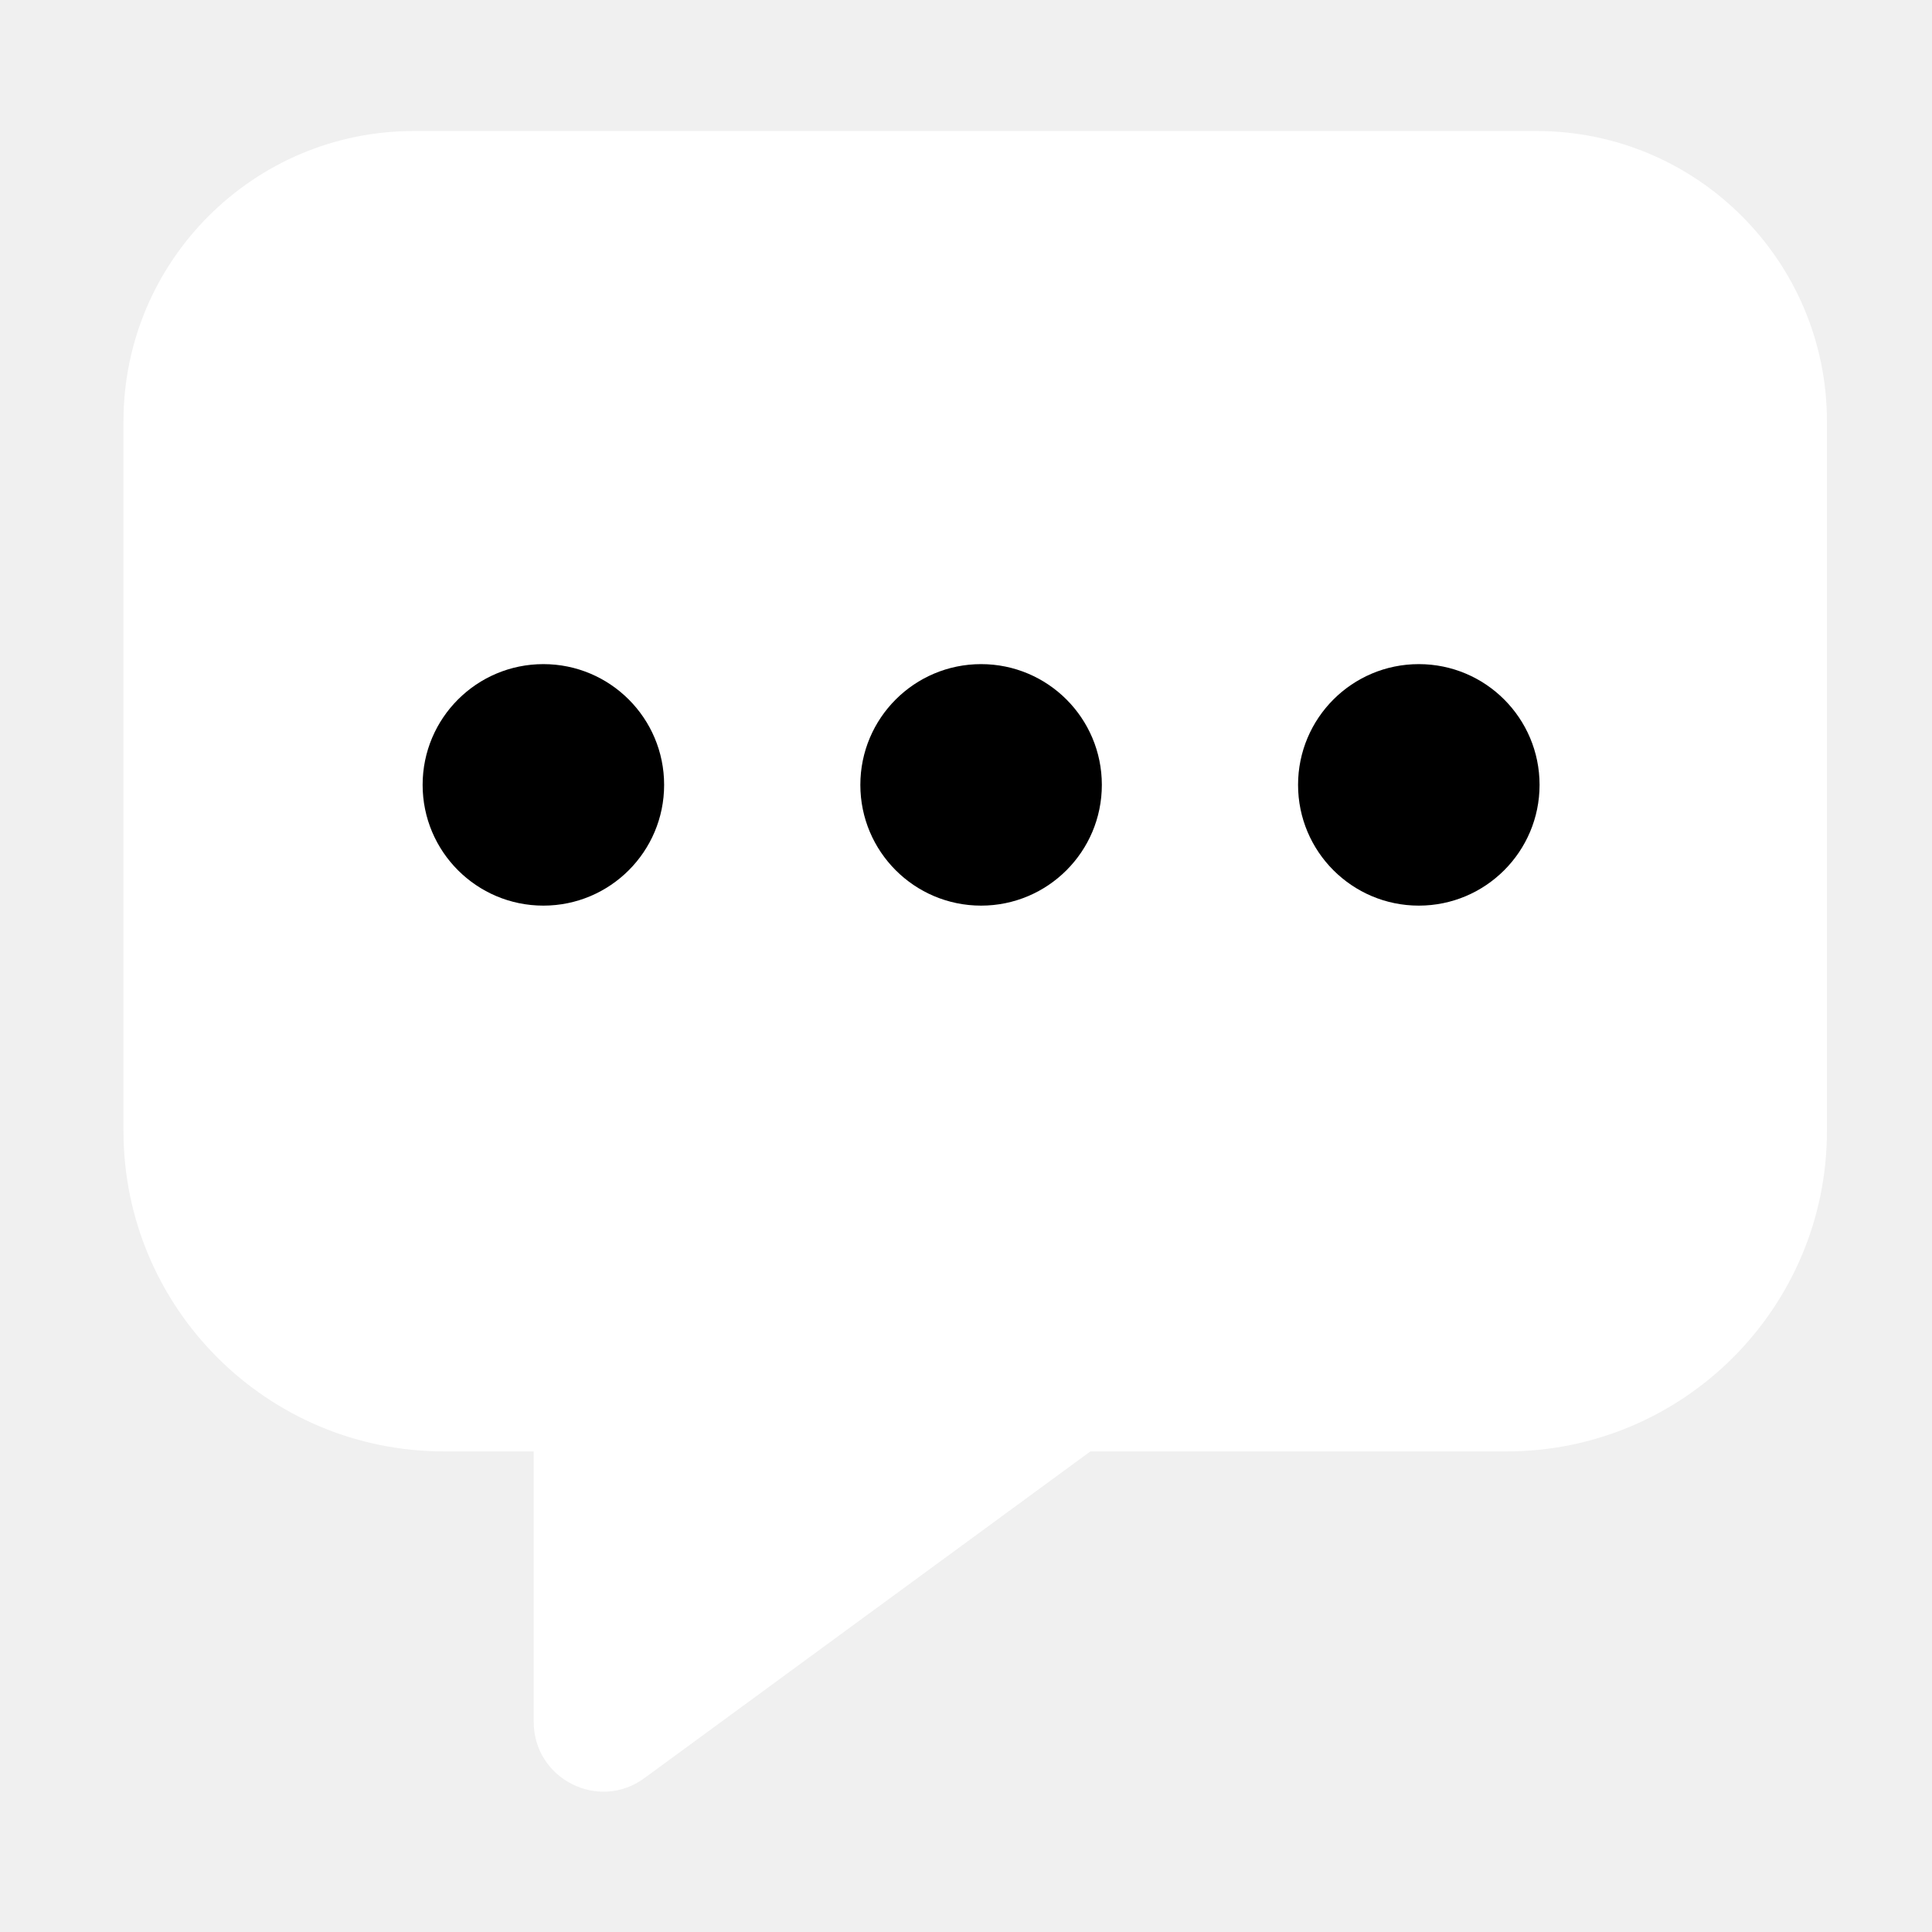
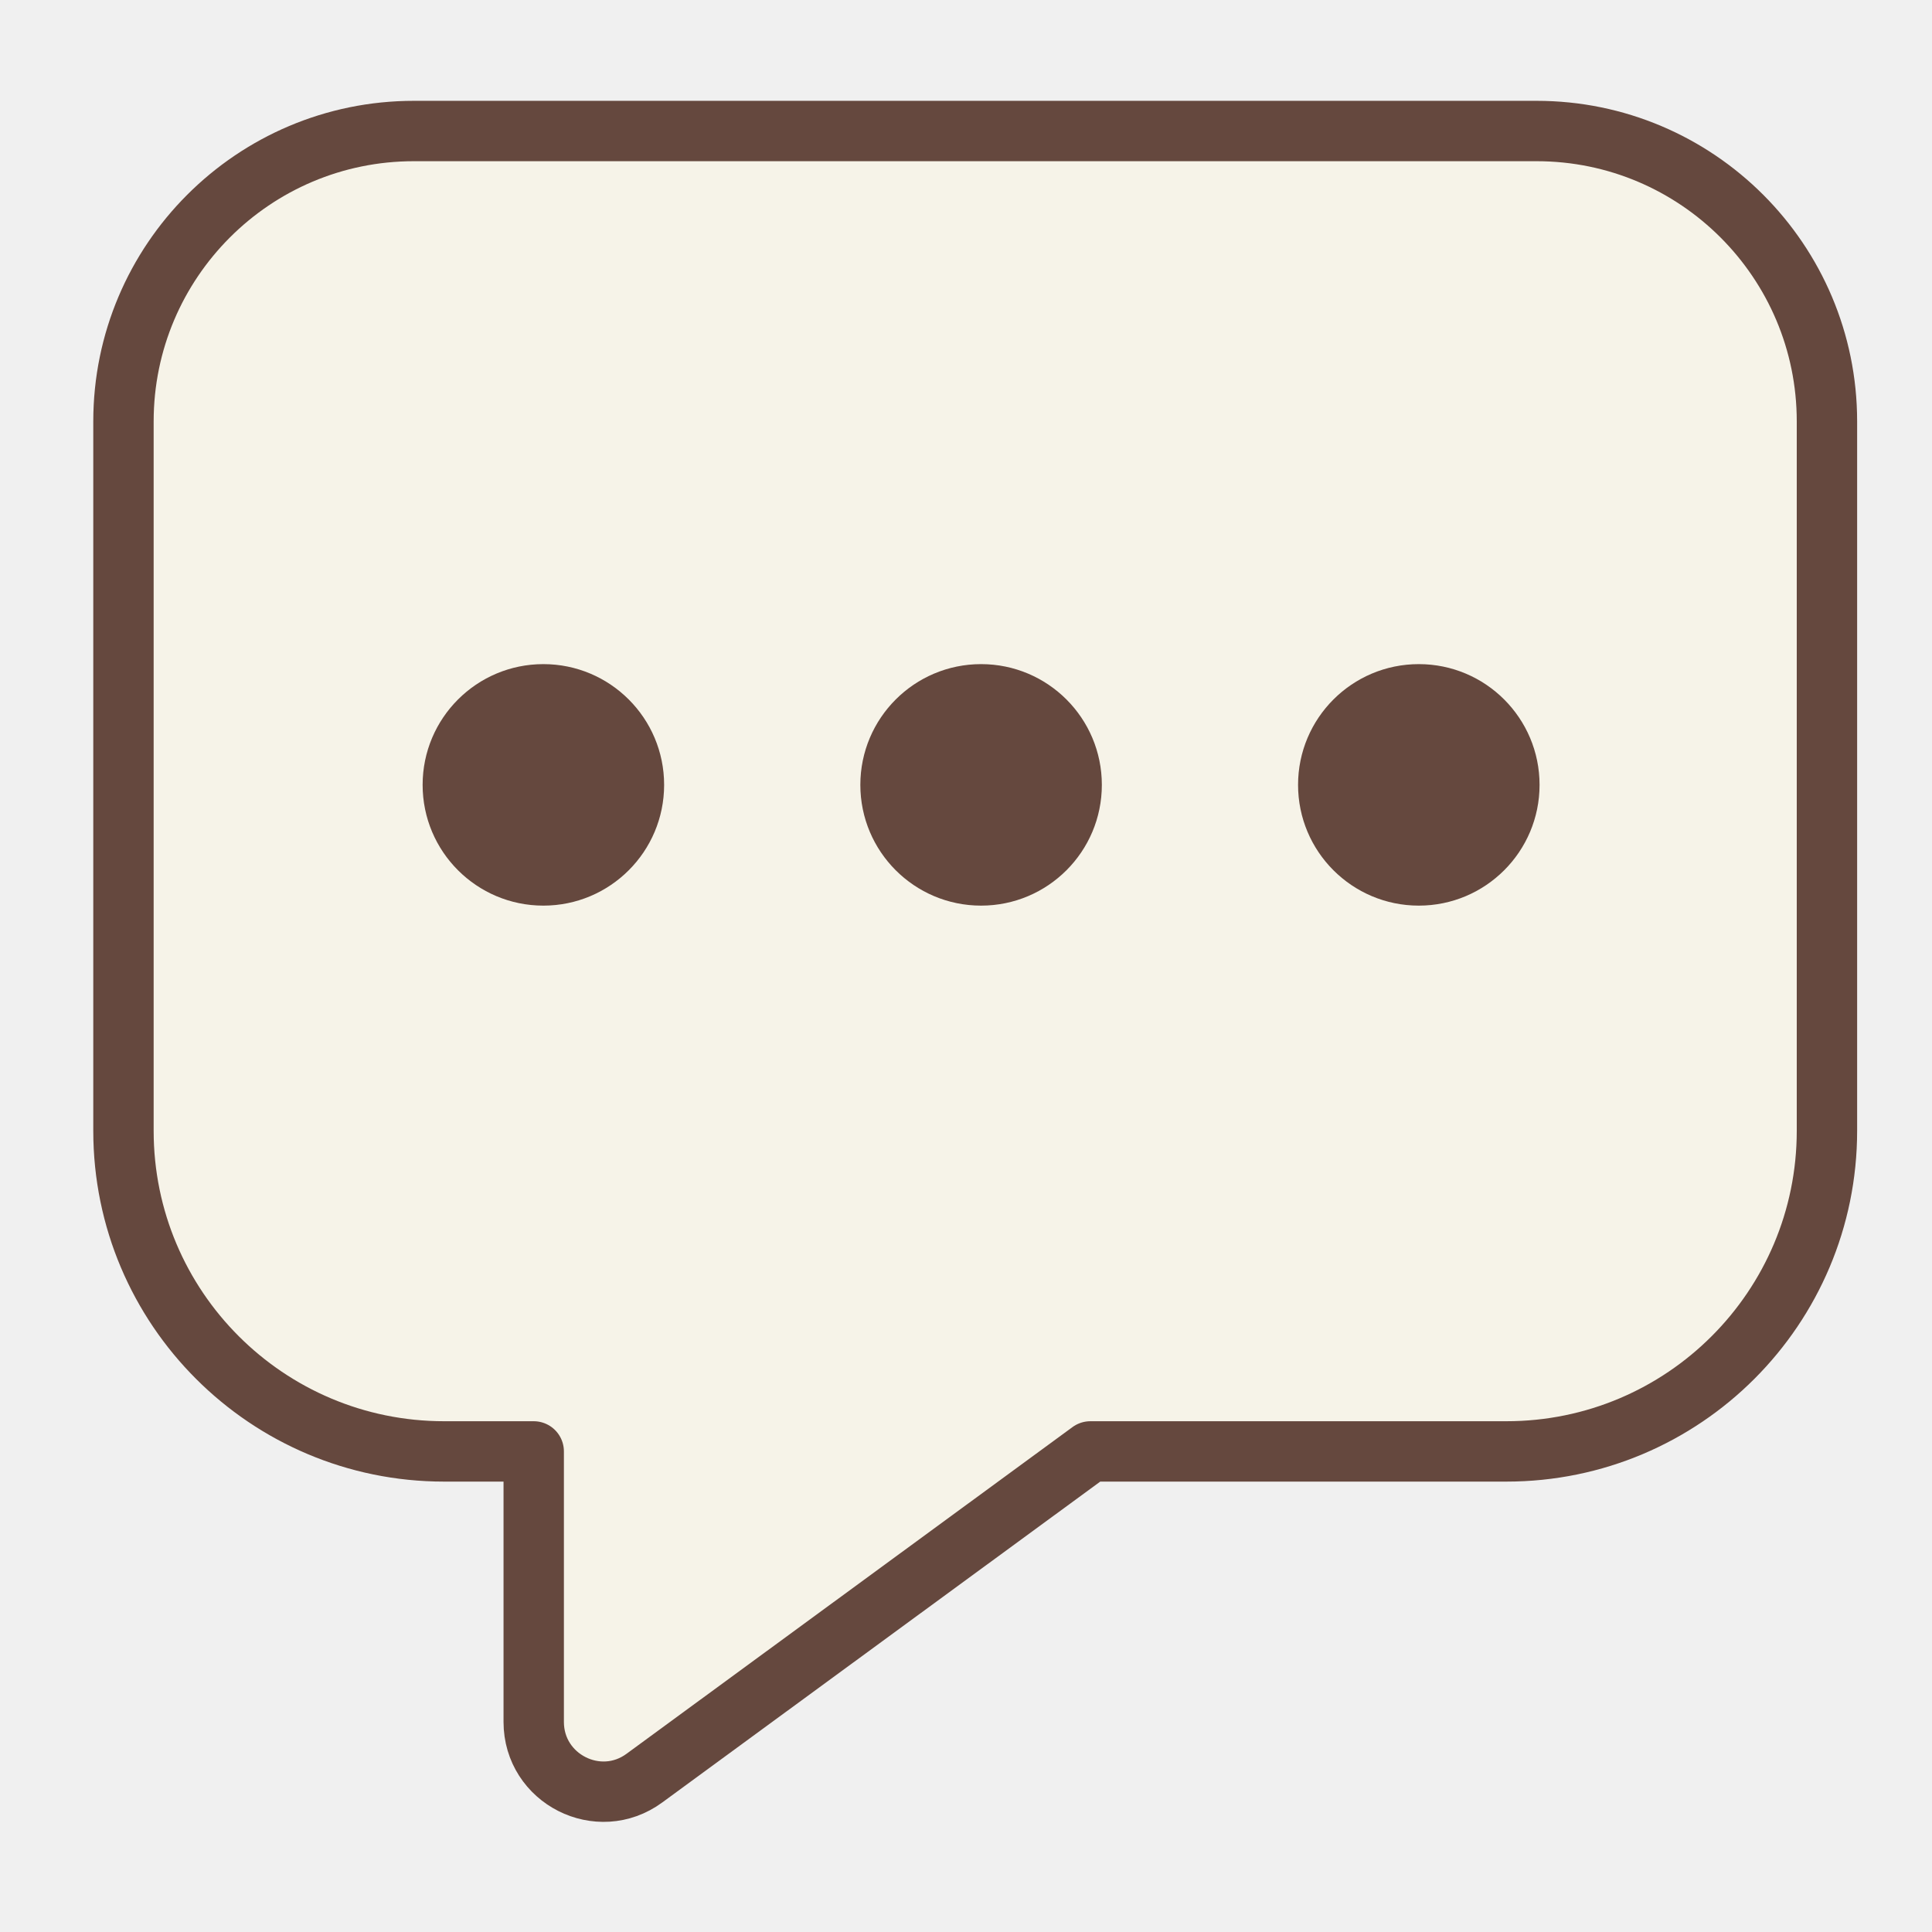
<svg xmlns="http://www.w3.org/2000/svg" viewBox="0 0 64 64">
  <g id="_图层_1_复制" data-name="图层 1_复制">
-     <path d="m4.09,13.96v23.5c0,5.87,4.76,10.62,10.62,10.62h2.97v8.96c0,1.89,2.15,2.98,3.67,1.86l14.77-10.82h13.78c5.87,0,10.62-4.76,10.62-10.62V13.96c0-5.31-4.31-9.62-9.62-9.62H13.71c-5.31,0-9.62,4.31-9.62,9.62Z" fill="#fff" stroke-width="0" />
+     <path d="m4.09,13.96v23.5c0,5.87,4.76,10.62,10.62,10.62h2.97v8.96c0,1.89,2.15,2.98,3.67,1.86l14.77-10.82h13.78c5.87,0,10.62-4.76,10.62-10.62V13.96c0-5.31-4.31-9.62-9.62-9.62H13.71c-5.31,0-9.62,4.31-9.62,9.62Z" fill="#F6F3E8" stroke="#65483E" stroke-width="2" stroke-linejoin="round" />
  </g>
  <g id="_图层_3" data-name="图层 3">
-     <circle cx="18" cy="26" r="4" stroke-width="0" />
-     <circle cx="32.5" cy="26" r="4" stroke-width="0" />
-     <circle cx="47" cy="26" r="4" stroke-width="0" />
+     <circle fill="#65483E" cx="18" cy="26" r="4" stroke-width="0" />
+     <circle fill="#65483E" cx="32.5" cy="26" r="4" stroke-width="0" />
+     <circle fill="#65483E" cx="47" cy="26" r="4" stroke-width="0" />
  </g>
  <g id="_图层_4" data-name="图层 4">
    <rect width="3" height="3" fill="#22282d" opacity="0" stroke-width="0" />
    <rect x="61" y="61" width="3" height="3" fill="#22282d" opacity="0" stroke-width="0" />
  </g>
</svg>
